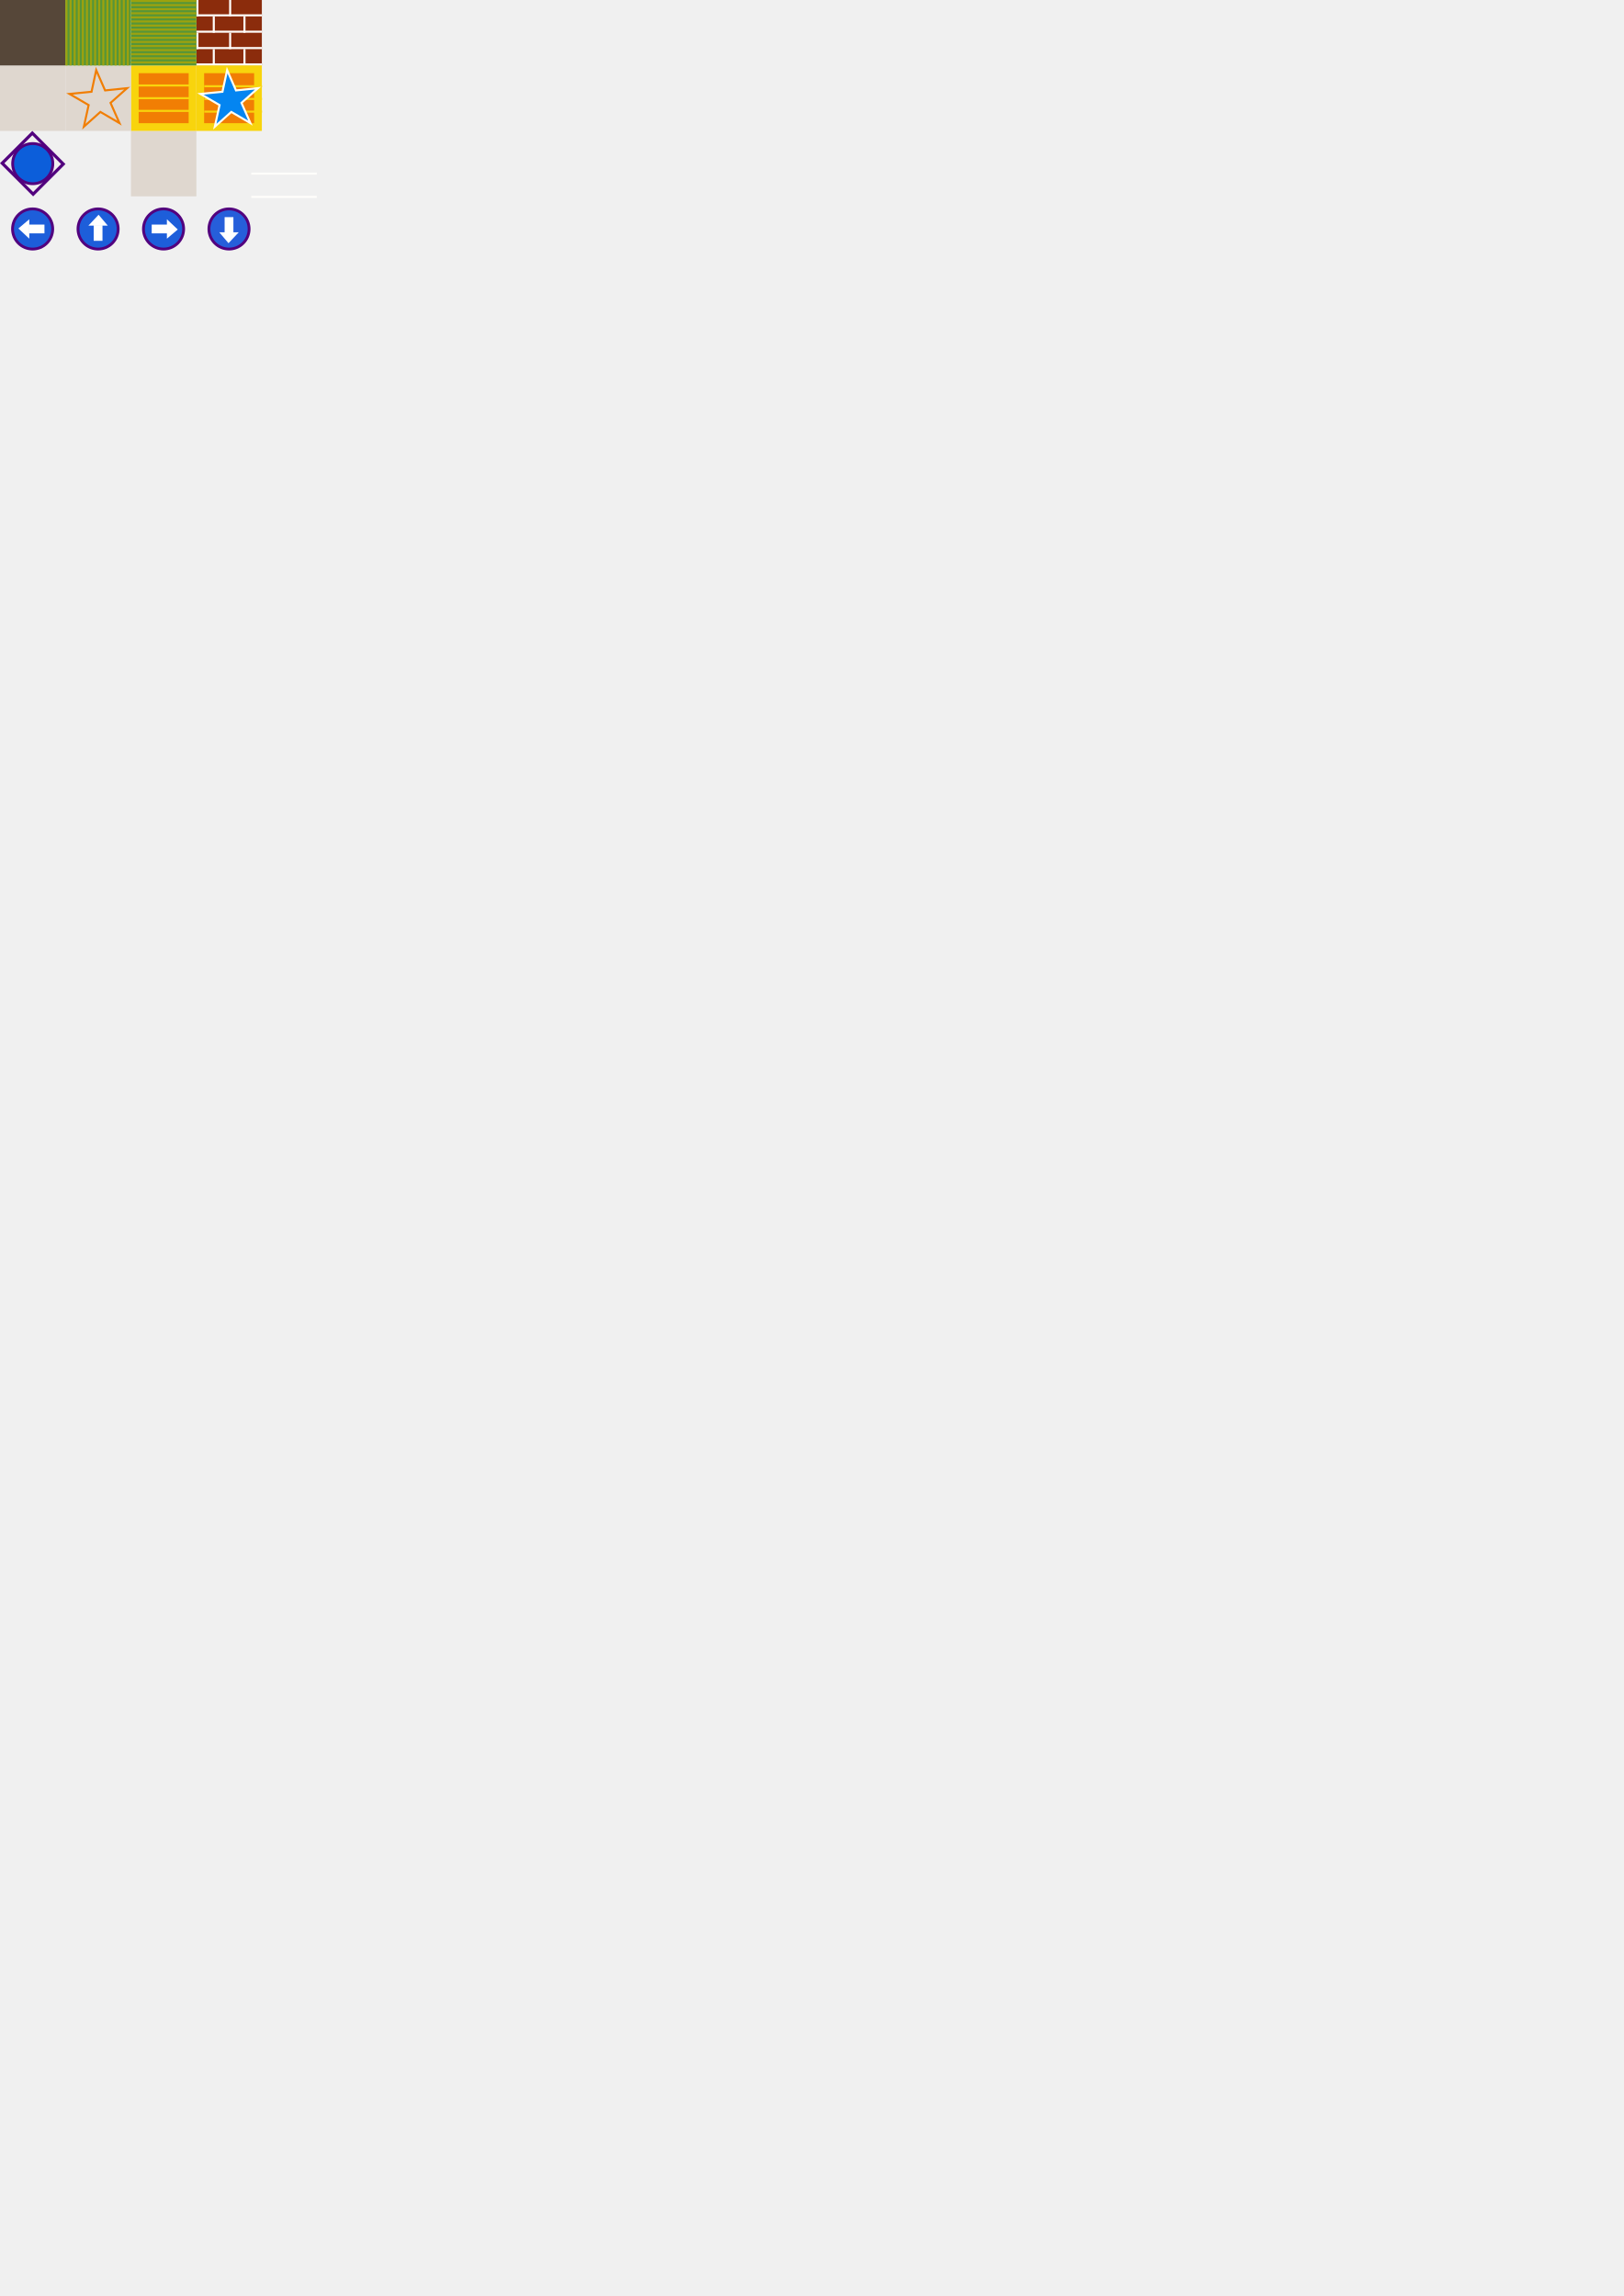
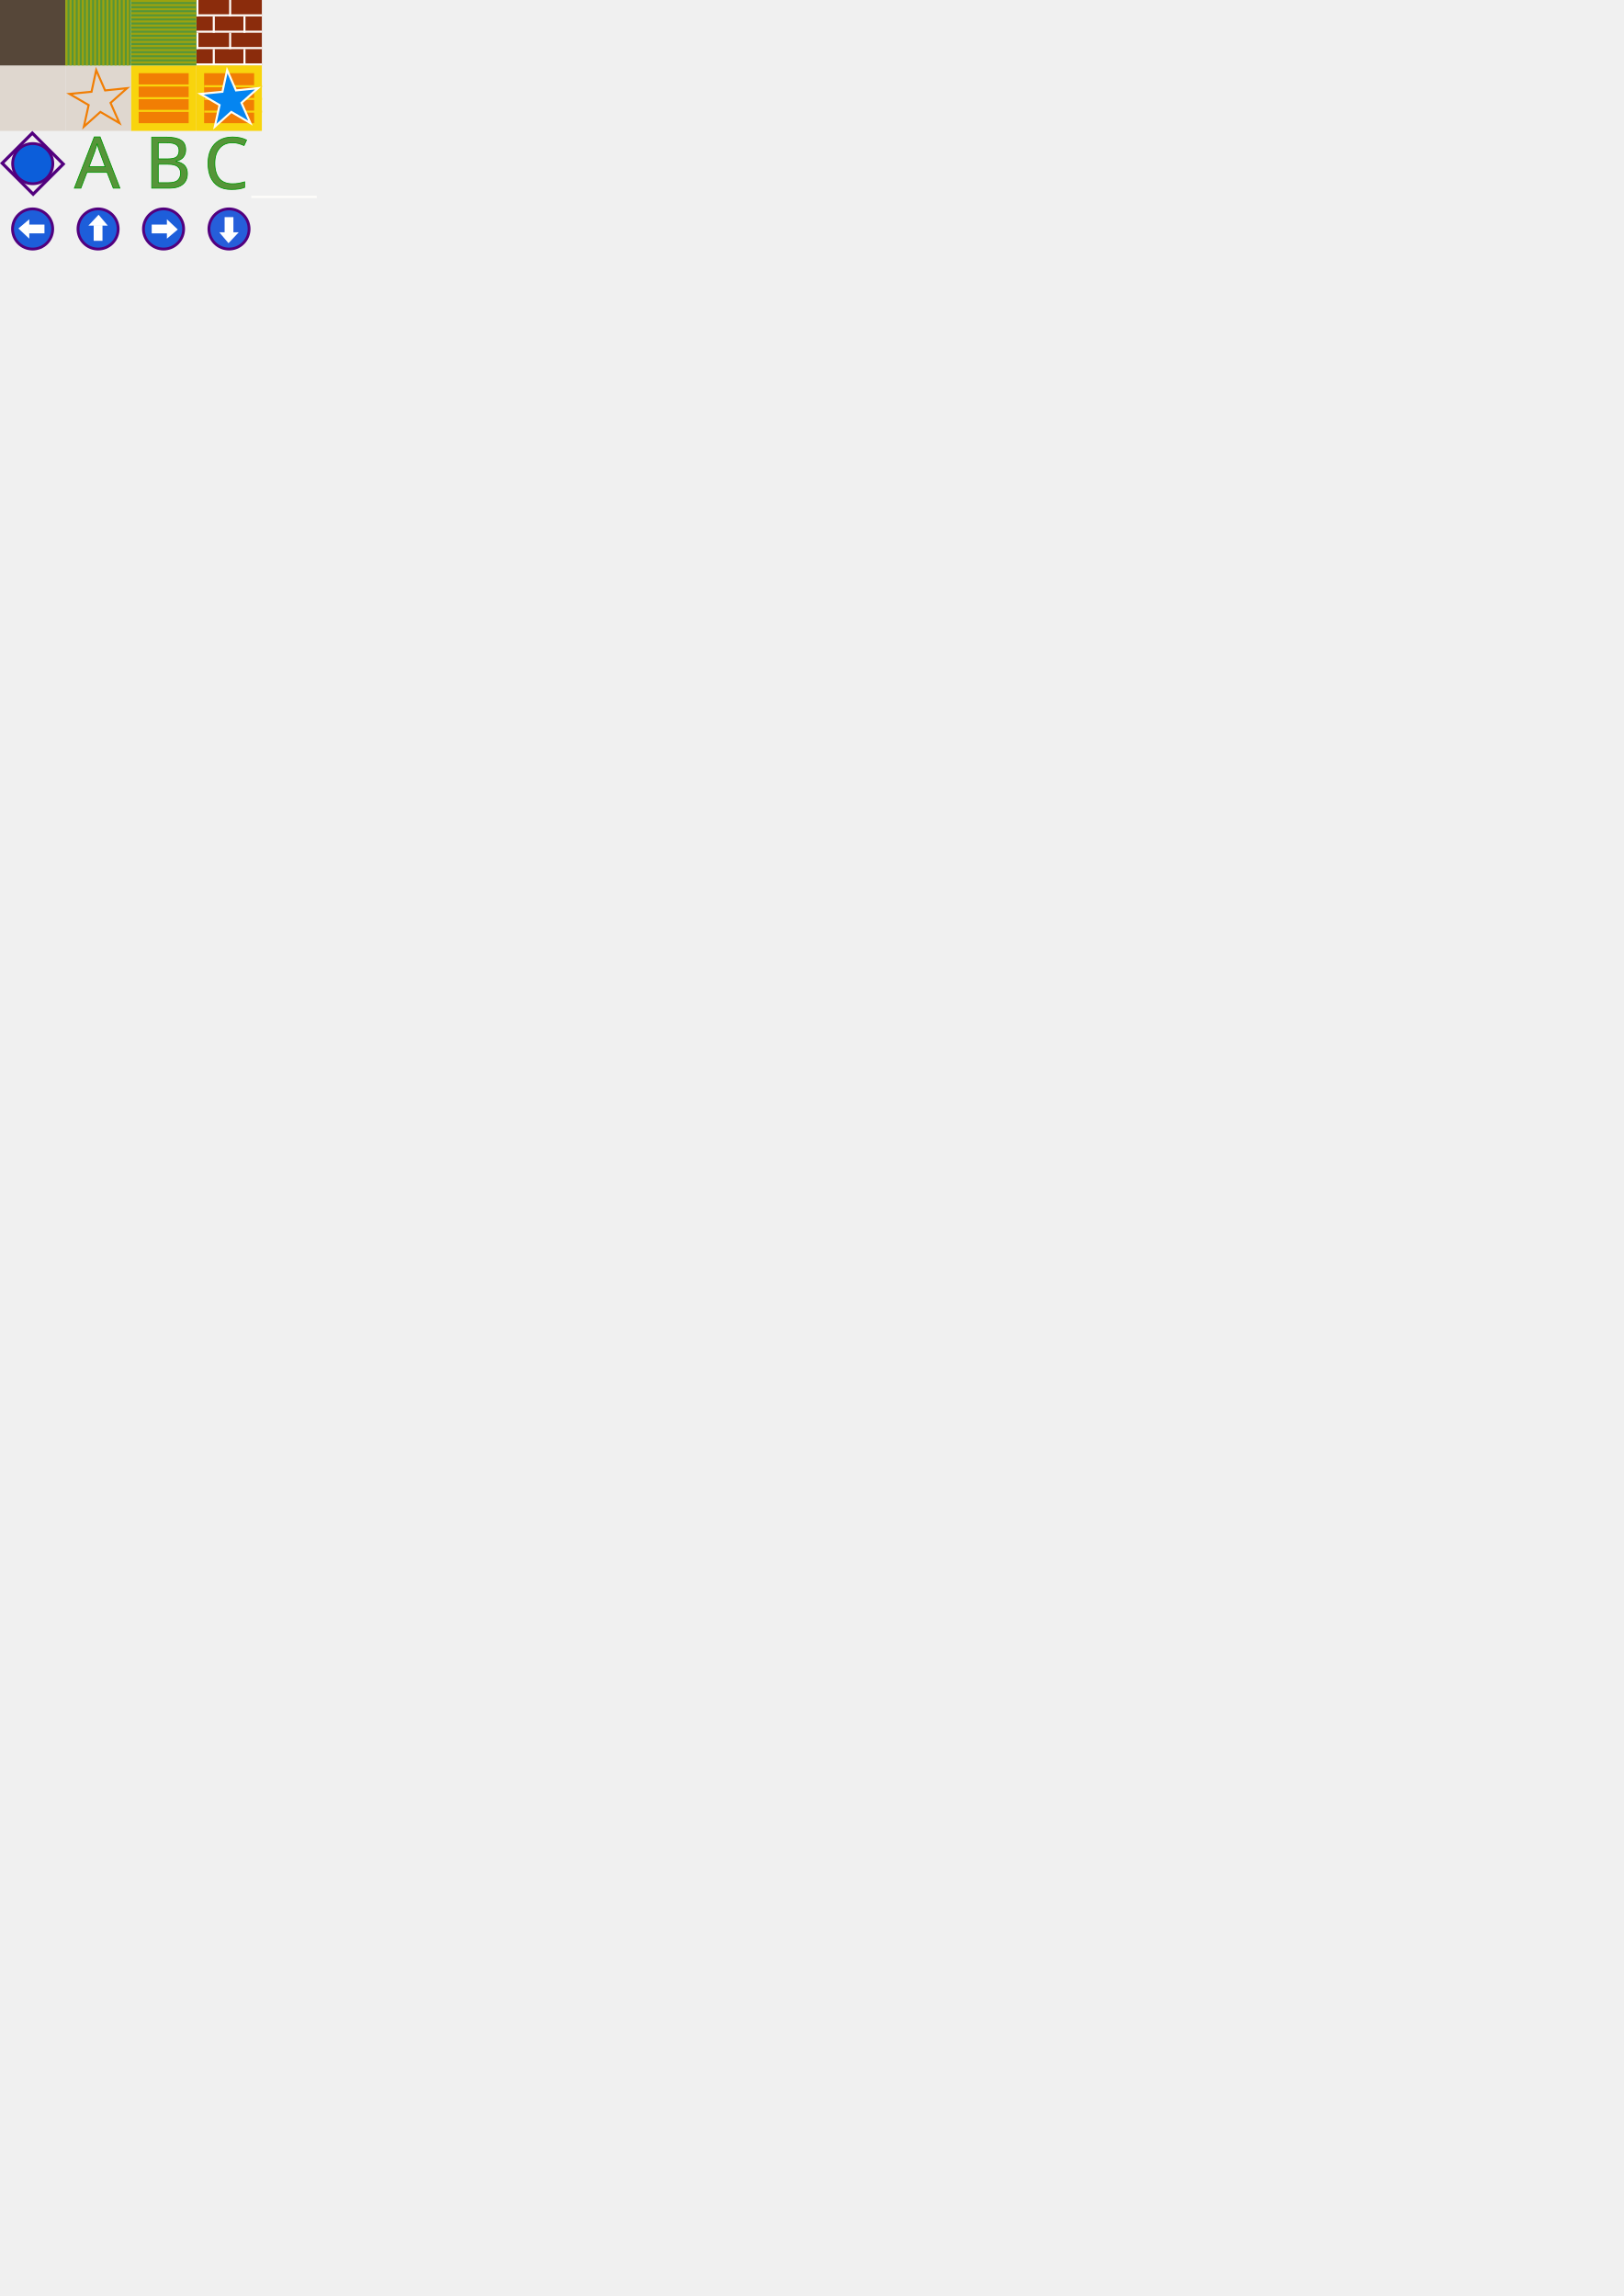
<svg xmlns="http://www.w3.org/2000/svg" width="210mm" height="297mm" viewBox="0 0 210 297" version="1.1" id="svg16072" xml:space="preserve">
  <defs id="defs16069">
    <rect x="104.097" y="57.835" width="31.66" height="25.073" id="rect20649" />
    <rect x="104.631" y="59.871" width="20.654" height="18.602" id="rect20593" />
  </defs>
  <g id="layer1">
    <rect style="fill:#dfd7cf;fill-opacity:1;stroke:none;stroke-width:1;stroke-dasharray:none;stroke-opacity:1" id="rect16128-7" width="8.467" height="8.467" x="0" y="8.467" />
-     <rect style="fill:#dfd7cf;fill-opacity:1;stroke:none;stroke-width:1;stroke-dasharray:none;stroke-opacity:1" id="rect16128-7-4" width="8.467" height="8.467" x="16.933" y="16.933" />
-     <path style="fill:#f17e04;fill-opacity:1;stroke:#fffefb;stroke-width:0.265;stroke-dasharray:none;stroke-opacity:1" d="m 32.501,22.458 h 8.467" id="path16738-9-9-5" />
    <g id="g19588" transform="translate(25.4)">
      <rect style="fill:#8b2c0c;fill-opacity:1;stroke:none;stroke-width:1;stroke-dasharray:none;stroke-opacity:1" id="rect16128-7-6" width="8.467" height="8.467" x="5.7617186e-08" y="0" />
      <path style="fill:#f17e04;fill-opacity:1;stroke:#fffefb;stroke-width:0.265;stroke-dasharray:none;stroke-opacity:1" d="M 0,4.101 H 8.467" id="path16738-9-9" />
      <path style="fill:#f17e04;fill-opacity:1;stroke:#fffefb;stroke-width:0.265;stroke-dasharray:none;stroke-opacity:1" d="M 0,1.984 H 8.467" id="path16738-9-9-8" />
      <path style="fill:#f17e04;fill-opacity:1;stroke:#fffefb;stroke-width:0.265;stroke-dasharray:none;stroke-opacity:1" d="M 1.4145508e-7,8.334 H 8.467" id="path16738-9-9-8-64" />
      <path style="fill:#f17e04;fill-opacity:1;stroke:#fffefb;stroke-width:0.265;stroke-dasharray:none;stroke-opacity:1" d="M 0,6.218 H 8.467" id="path16738-9-9-8-8" />
      <path style="fill:#f17e04;fill-opacity:1;stroke:#fffefb;stroke-width:0.265;stroke-dasharray:none;stroke-opacity:1" d="M 4.366,2.117 V 0" id="path16738-9-9-8-6" />
      <path style="fill:#f17e04;fill-opacity:1;stroke:#fffefb;stroke-width:0.265;stroke-dasharray:none;stroke-opacity:1" d="M 0.132,2.117 V -4.3419998e-7" id="path16738-9-9-8-6-8" />
      <path style="fill:#f17e04;fill-opacity:1;stroke:#fffefb;stroke-width:0.265;stroke-dasharray:none;stroke-opacity:1" d="M 0.132,6.35 V 4.233" id="path16738-9-9-8-6-8-0" />
      <path style="fill:#f17e04;fill-opacity:1;stroke:#fffefb;stroke-width:0.265;stroke-dasharray:none;stroke-opacity:1" d="M 4.366,6.35 V 4.233" id="path16738-9-9-8-6-5" />
      <path style="fill:#f17e04;fill-opacity:1;stroke:#fffefb;stroke-width:0.265;stroke-dasharray:none;stroke-opacity:1" d="M 2.249,4.233 V 2.117" id="path16738-9-9-8-6-7" />
      <path style="fill:#f17e04;fill-opacity:1;stroke:#fffefb;stroke-width:0.265;stroke-dasharray:none;stroke-opacity:1" d="M 6.218,4.233 V 2.117" id="path16738-9-9-8-6-7-8" />
      <path style="fill:#f17e04;fill-opacity:1;stroke:#fffefb;stroke-width:0.265;stroke-dasharray:none;stroke-opacity:1" d="M 2.249,8.467 V 6.35" id="path16738-9-9-8-6-7-3" />
      <path style="fill:#f17e04;fill-opacity:1;stroke:#fffefb;stroke-width:0.265;stroke-dasharray:none;stroke-opacity:1" d="M 6.218,8.467 V 6.35" id="path16738-9-9-8-6-7-8-3" />
    </g>
    <path style="fill:#f17e04;fill-opacity:1;stroke:#fffefb;stroke-width:0.265;stroke-dasharray:none;stroke-opacity:1" d="m 32.501,25.471 h 8.467" id="path16738-9-9-8-8-8" />
    <g id="g19800" transform="translate(5.214698,-16.02897)">
      <rect style="fill:#f17e04;fill-opacity:1;stroke:#f8d40d;stroke-width:1;stroke-dasharray:none" id="rect16128" width="7.467" height="7.467" x="12.219" y="24.996" />
      <path style="fill:#f17e04;fill-opacity:1;stroke:#f8d40d;stroke-width:0.265;stroke-dasharray:none" d="m 12.219,28.729 h 7.467" id="path16738" />
      <path style="fill:#f17e04;fill-opacity:1;stroke:#f8d40d;stroke-width:0.265;stroke-dasharray:none" d="m 12.219,27.086 h 7.467" id="path16738-9" />
      <path style="fill:#f17e04;fill-opacity:1;stroke:#f8d40d;stroke-width:0.265;stroke-dasharray:none" d="m 12.219,30.372 h 7.467" id="path16738-7" />
    </g>
    <g id="g19807" transform="translate(14.19829,-30.26016)">
      <rect style="fill:#f17e04;fill-opacity:1;stroke:#f8d40d;stroke-width:1;stroke-dasharray:none" id="rect16128-8" width="7.467" height="7.467" x="11.702" y="39.227" />
      <path style="fill:#f17e04;fill-opacity:1;stroke:#f8d40d;stroke-width:0.265;stroke-dasharray:none" d="m 12.219,43.057 h 7.467" id="path16738-91" />
      <path style="fill:#f17e04;fill-opacity:1;stroke:#f8d40d;stroke-width:0.265;stroke-dasharray:none" d="m 12.219,41.414 h 7.467" id="path16738-9-2" />
      <path style="fill:#f17e04;fill-opacity:1;stroke:#f8d40d;stroke-width:0.265;stroke-dasharray:none" d="m 12.219,44.7 h 7.467" id="path16738-7-8" />
      <path style="fill:#0485f1;fill-opacity:1;stroke:#fffdf2;stroke-width:1.027;stroke-dasharray:none;stroke-opacity:1" id="path19079" d="m 45.111,43.807 -9.592,-5.632 -8.288,7.418 2.392,-10.863 -9.617,-5.59 11.071,-1.082 2.345,-10.873 4.45,10.195 11.066,-1.13 -8.321,7.382 z" transform="matrix(0.2577004,0,0,0.2576872,6.564932,34.89997)" />
    </g>
    <g id="g22961" transform="translate(-14.84225,-30.08753)">
      <rect style="fill:#dfd7cf;fill-opacity:1;stroke:none;stroke-width:1;stroke-dasharray:none;stroke-opacity:1" id="rect16128-7-9" width="8.467" height="8.467" x="23.309" y="38.554" />
      <path style="fill:none;fill-opacity:1;stroke:#f17e04;stroke-width:1.027;stroke-dasharray:none;stroke-opacity:1" id="path19079-6" d="m 45.111,43.807 -9.592,-5.632 -8.288,7.418 2.392,-10.863 -9.617,-5.59 11.071,-1.082 2.345,-10.873 4.45,10.195 11.066,-1.13 -8.321,7.382 z" transform="matrix(0.2577004,0,0,0.2576872,18.67214,34.72734)" />
    </g>
    <g id="g36004" transform="translate(-23.45038,2.954172)">
      <rect style="fill:none;fill-opacity:1;stroke:#52007e;stroke-width:0.4;stroke-dasharray:none;stroke-opacity:1" id="rect20759" width="5.512" height="5.662" x="3.941" y="29.623" transform="rotate(-45)" />
      <circle style="fill:#0c5eda;fill-opacity:1;stroke:#52007e;stroke-width:0.365;stroke-dasharray:none;stroke-opacity:1" id="path20705" cx="6.697" cy="32.454" r="2.597" transform="rotate(-45)" />
    </g>
    <rect style="fill:#564739;fill-opacity:1;stroke:none;stroke-width:1;stroke-dasharray:none;stroke-opacity:1" id="rect16128-7-3" width="8.467" height="8.467" x="0" y="0" />
    <g id="g36312" transform="matrix(0.9999875,0,0,1,-53.08143,10.61631)" style="stroke-width:1">
      <rect style="fill:#ffffff;fill-opacity:0;stroke:#000000;stroke-width:0;stroke-dasharray:none;stroke-opacity:0.998" id="rect31033-4-8-5" width="8.438" height="8.438" x="-23.221" y="53.082" transform="rotate(-90)" />
      <g id="g36305" style="stroke-width:1">
        <circle style="fill:#1d5eda;fill-opacity:1;stroke:#52007e;stroke-width:0.365;stroke-dasharray:none;stroke-opacity:1" id="path20705-7-4-5-6" cx="-53.955" cy="27.081" r="2.597" transform="rotate(-135)" />
        <rect style="fill:#ffffff;fill-opacity:1;stroke:none;stroke-width:0.729;stroke-dasharray:none;stroke-opacity:1" id="rect30923-1-1-5" width="1.137" height="2.03" x="-19.571" y="56.803" transform="rotate(-90)" />
        <path style="fill:#ffffff;fill-opacity:1;stroke:none;stroke-width:0.729;stroke-dasharray:none;stroke-opacity:1" d="M 56.868,20.257 55.461,18.936 56.868,17.748 Z" id="path30979-7-6-3" />
      </g>
    </g>
    <g id="g37717" transform="translate(-59.88488,4.32573)">
      <rect style="fill:#f8ffff;fill-opacity:0;stroke:#000000;stroke-width:0;stroke-dasharray:none;stroke-opacity:0.998" id="rect31033" width="8.438" height="8.438" x="68.352" y="21.074" />
      <rect style="fill:#ffffff;fill-opacity:0;stroke:#000000;stroke-width:0;stroke-dasharray:none;stroke-opacity:0.998" id="rect31033-4-8-5-5" width="8.438" height="8.438" x="68.352" y="21.074" />
      <circle style="fill:#1d5eda;fill-opacity:1;stroke:#52007e;stroke-width:0.365;stroke-dasharray:none;stroke-opacity:1" id="path20705-7-4-5-6-4" cx="33.43" cy="69.2" r="2.597" transform="rotate(-45)" />
      <rect style="fill:#ffffff;fill-opacity:1;stroke:none;stroke-width:0.729;stroke-dasharray:none;stroke-opacity:1" id="rect30923-1-1-5-5" width="1.137" height="2.03" x="72.002" y="24.795" />
      <path style="fill:#ffffff;fill-opacity:1;stroke:none;stroke-width:0.729;stroke-dasharray:none;stroke-opacity:1" d="m 71.315,24.86 1.322,-1.406 1.188,1.406 z" id="path30979-7-6-3-6" />
    </g>
    <g id="g36678" transform="translate(-51.41821,-5.47544)">
      <rect style="fill:#ffffff;fill-opacity:0;stroke:#000000;stroke-width:0;stroke-dasharray:none;stroke-opacity:0.998" id="rect31033-4-8-5-5-4" width="8.438" height="8.438" x="30.875" y="-76.789" transform="rotate(90)" />
      <circle style="fill:#1d5eda;fill-opacity:1;stroke:#52007e;stroke-width:0.365;stroke-dasharray:none;stroke-opacity:1" id="path20705-7-4-5-6-4-7" cx="76.13" cy="-26.5" r="2.597" transform="rotate(45)" />
      <rect style="fill:#ffffff;fill-opacity:1;stroke:none;stroke-width:0.729;stroke-dasharray:none;stroke-opacity:1" id="rect30923-1-1-5-5-9" width="1.137" height="2.03" x="34.526" y="-73.069" transform="rotate(90)" />
      <path style="fill:#ffffff;fill-opacity:1;stroke:none;stroke-width:0.729;stroke-dasharray:none;stroke-opacity:1" d="m 73.003,33.839 1.406,1.322 -1.406,1.188 z" id="path30979-7-6-3-6-0" />
    </g>
    <g id="g36757" transform="translate(-43.38465,-15.27661)">
      <rect style="fill:#ffffff;fill-opacity:0;stroke:#000000;stroke-width:0;stroke-dasharray:none;stroke-opacity:0.998" id="rect31033-4-8-5-5-4-9" width="8.438" height="8.438" x="-77.222" y="-49.114" transform="scale(-1)" />
      <circle style="fill:#265eda;fill-opacity:1;stroke:#52007e;stroke-width:0.365;stroke-dasharray:none;stroke-opacity:1" id="path20705-7-4-5-6-4-7-3" cx="-19.875" cy="-83.367" r="2.597" transform="rotate(135)" />
      <rect style="fill:#ffffff;fill-opacity:1;stroke:none;stroke-width:0.729;stroke-dasharray:none;stroke-opacity:1" id="rect30923-1-1-5-5-9-3" width="1.137" height="2.03" x="-73.572" y="-45.394" transform="scale(-1)" />
      <path style="fill:#ffffff;fill-opacity:1;stroke:none;stroke-width:0.729;stroke-dasharray:none;stroke-opacity:1" d="m 74.258,45.329 -1.322,1.406 -1.188,-1.406 z" id="path30979-7-6-3-6-0-6" />
    </g>
    <g id="g35604" transform="translate(-25.92917,-20.99062)">
      <rect style="fill:#569539;fill-opacity:1;stroke:none;stroke-width:1;stroke-dasharray:none;stroke-opacity:1" id="rect16128-7-3-3" width="8.467" height="8.467" x="34.396" y="20.991" />
      <path style="fill:none;fill-opacity:1;stroke:#9da20e;stroke-width:0.265;stroke-dasharray:none;stroke-opacity:1" d="M 34.528,29.457 V 20.991" id="path32545-8" />
      <path style="fill:none;fill-opacity:1;stroke:#9da20e;stroke-width:0.265;stroke-dasharray:none;stroke-opacity:1" d="M 40.878,29.457 V 20.991" id="path32545-8-6" />
      <path style="fill:none;fill-opacity:1;stroke:#9da20e;stroke-width:0.265;stroke-dasharray:none;stroke-opacity:1" d="M 40.349,29.457 V 20.991" id="path32545-8-5" />
      <path style="fill:none;fill-opacity:1;stroke:#9da20e;stroke-width:0.265;stroke-dasharray:none;stroke-opacity:1" d="M 39.82,29.457 V 20.991" id="path32545-8-64" />
      <path style="fill:none;fill-opacity:1;stroke:#9da20e;stroke-width:0.265;stroke-dasharray:none;stroke-opacity:1" d="M 39.291,29.457 V 20.991" id="path32545-8-59" />
      <path style="fill:none;fill-opacity:1;stroke:#9da20e;stroke-width:0.265;stroke-dasharray:none;stroke-opacity:1" d="M 38.762,29.457 V 20.991" id="path32545-8-0" />
      <path style="fill:none;fill-opacity:1;stroke:#9da20e;stroke-width:0.265;stroke-dasharray:none;stroke-opacity:1" d="M 38.233,29.457 V 20.991" id="path32545-8-8" />
      <path style="fill:none;fill-opacity:1;stroke:#9da20e;stroke-width:0.265;stroke-dasharray:none;stroke-opacity:1" d="M 37.703,29.457 V 20.991" id="path32545-8-69" />
      <path style="fill:none;fill-opacity:1;stroke:#9da20e;stroke-width:0.265;stroke-dasharray:none;stroke-opacity:1" d="M 37.174,29.457 V 20.991" id="path32545-8-9" />
      <path style="fill:none;fill-opacity:1;stroke:#9da20e;stroke-width:0.265;stroke-dasharray:none;stroke-opacity:1" d="M 36.645,29.457 V 20.991" id="path32545-8-55" />
      <path style="fill:none;fill-opacity:1;stroke:#9da20e;stroke-width:0.265;stroke-dasharray:none;stroke-opacity:1" d="M 36.116,29.457 V 20.991" id="path32545-8-61" />
      <path style="fill:none;fill-opacity:1;stroke:#9da20e;stroke-width:0.265;stroke-dasharray:none;stroke-opacity:1" d="M 35.587,29.457 V 20.991" id="path32545-8-13" />
      <path style="fill:none;fill-opacity:1;stroke:#9da20e;stroke-width:0.265;stroke-dasharray:none;stroke-opacity:1" d="M 35.057,29.457 V 20.991" id="path32545-8-54" />
      <path style="fill:none;fill-opacity:1;stroke:#9da20e;stroke-width:0.265;stroke-dasharray:none;stroke-opacity:1" d="M 41.407,29.457 V 20.991" id="path32545-8-19" />
      <path style="fill:none;fill-opacity:1;stroke:#9da20e;stroke-width:0.265;stroke-dasharray:none;stroke-opacity:1" d="M 41.937,29.457 V 20.991" id="path32545-8-19-7" />
      <path style="fill:none;fill-opacity:1;stroke:#9da20e;stroke-width:0.265;stroke-dasharray:none;stroke-opacity:1" d="M 42.466,29.457 V 20.991" id="path32545-8-19-7-7" />
    </g>
    <g id="g35585" transform="matrix(0.9999882,0,0,1,-26.98693,-20.99062)" style="stroke-width:1">
      <rect style="fill:#569539;fill-opacity:1;stroke:none;stroke-width:1;stroke-dasharray:none;stroke-opacity:1" id="rect16128-7-3-3-4" width="8.467" height="8.467" x="20.991" y="-52.388" transform="rotate(90)" />
      <path style="fill:none;fill-opacity:1;stroke:#9da20e;stroke-width:0.265;stroke-dasharray:none;stroke-opacity:1" d="M 43.921,21.123 H 52.388" id="path32545-8-87" />
      <path style="fill:none;fill-opacity:1;stroke:#9da20e;stroke-width:0.265;stroke-dasharray:none;stroke-opacity:1" d="M 43.921,27.473 H 52.388" id="path32545-8-6-1" />
      <path style="fill:none;fill-opacity:1;stroke:#9da20e;stroke-width:0.265;stroke-dasharray:none;stroke-opacity:1" d="m 43.921,26.944 h 8.467" id="path32545-8-5-8" />
      <path style="fill:none;fill-opacity:1;stroke:#9da20e;stroke-width:0.265;stroke-dasharray:none;stroke-opacity:1" d="M 43.921,26.415 H 52.388" id="path32545-8-64-3" />
      <path style="fill:none;fill-opacity:1;stroke:#9da20e;stroke-width:0.265;stroke-dasharray:none;stroke-opacity:1" d="M 43.921,25.886 H 52.388" id="path32545-8-59-9" />
      <path style="fill:none;fill-opacity:1;stroke:#9da20e;stroke-width:0.265;stroke-dasharray:none;stroke-opacity:1" d="M 43.921,25.356 H 52.388" id="path32545-8-0-9" />
      <path style="fill:none;fill-opacity:1;stroke:#9da20e;stroke-width:0.265;stroke-dasharray:none;stroke-opacity:1" d="M 43.921,24.827 H 52.388" id="path32545-8-8-2" />
      <path style="fill:none;fill-opacity:1;stroke:#9da20e;stroke-width:0.265;stroke-dasharray:none;stroke-opacity:1" d="M 43.921,24.298 H 52.388" id="path32545-8-69-3" />
      <path style="fill:none;fill-opacity:1;stroke:#9da20e;stroke-width:0.265;stroke-dasharray:none;stroke-opacity:1" d="M 43.921,23.769 H 52.388" id="path32545-8-9-6" />
      <path style="fill:none;fill-opacity:1;stroke:#9da20e;stroke-width:0.265;stroke-dasharray:none;stroke-opacity:1" d="M 43.921,23.24 H 52.388" id="path32545-8-55-8" />
      <path style="fill:none;fill-opacity:1;stroke:#9da20e;stroke-width:0.265;stroke-dasharray:none;stroke-opacity:1" d="M 43.921,22.711 H 52.388" id="path32545-8-61-9" />
      <path style="fill:none;fill-opacity:1;stroke:#9da20e;stroke-width:0.265;stroke-dasharray:none;stroke-opacity:1" d="M 43.921,22.181 H 52.388" id="path32545-8-13-6" />
      <path style="fill:none;fill-opacity:1;stroke:#9da20e;stroke-width:0.265;stroke-dasharray:none;stroke-opacity:1" d="M 43.921,21.652 H 52.388" id="path32545-8-54-9" />
      <path style="fill:none;fill-opacity:1;stroke:#9da20e;stroke-width:0.265;stroke-dasharray:none;stroke-opacity:1" d="M 43.921,28.002 H 52.388" id="path32545-8-19-3" />
      <path style="fill:none;fill-opacity:1;stroke:#9da20e;stroke-width:0.265;stroke-dasharray:none;stroke-opacity:1" d="m 43.921,28.531 h 8.467" id="path32545-8-19-7-5" />
      <path style="fill:none;fill-opacity:1;stroke:#9da20e;stroke-width:0.265;stroke-dasharray:none;stroke-opacity:1" d="M 43.921,29.061 H 52.388" id="path32545-8-19-7-7-9" />
    </g>
+     <g id="g2269">
+       <rect style="fill:#dfd7cf;fill-opacity:0.006;stroke:none;stroke-width:1;stroke-dasharray:none;stroke-opacity:1" id="rect16128-7-4" width="8.467" height="8.467" x="16.933" y="16.933" />
+       <text xml:space="preserve" style="font-style:normal;font-variant:normal;font-weight:normal;font-stretch:normal;font-size:9.239px;font-family:'Gill Sans';-inkscape-font-specification:'Gill Sans, Normal';font-variant-ligatures:normal;font-variant-caps:normal;font-variant-numeric:normal;font-variant-east-asian:normal;text-align:justify;fill:#569539;fill-opacity:1;fill-rule:evenodd;stroke:#009700;stroke-width:0.1;stroke-opacity:1" x="18.734" y="24.336" id="text817">
+         <tspan id="tspan2068" x="18.734" y="24.336">B</tspan>
+       </text>
+     </g>
+     <g id="g2091">
+       <rect style="fill:#dfd7cf;fill-opacity:0;stroke:none;stroke-width:1;stroke-dasharray:none;stroke-opacity:1" id="rect16128-7-4-3" width="8.467" height="8.467" x="8.467" y="16.933" />
+       <text xml:space="preserve" style="font-size:9.239px;font-family:'Gill Sans';-inkscape-font-specification:'Gill Sans, Normal';text-align:justify;fill:#569539;fill-opacity:1;fill-rule:evenodd;stroke:#009700;stroke-width:0.1;stroke-opacity:1" x="9.619" y="24.336" id="text817-9">
+         <tspan id="tspan815-9" style="fill:#569539;fill-opacity:1;stroke:#009700;stroke-width:0.1;stroke-opacity:1" x="9.619" y="24.336">A</tspan>
+       </text>
+     </g>
+     <g id="g2083">
+       <rect style="fill:#dfd7cf;fill-opacity:0.003;stroke:none;stroke-width:1;stroke-dasharray:none;stroke-opacity:1" id="rect16128-7-4-1" width="8.467" height="8.467" x="25.4" y="16.933" />
+       <text xml:space="preserve" style="font-style:normal;font-variant:normal;font-weight:normal;font-stretch:normal;font-size:9.239px;font-family:'Gill Sans';-inkscape-font-specification:'Gill Sans, Normal';font-variant-ligatures:normal;font-variant-caps:normal;font-variant-numeric:normal;font-variant-east-asian:normal;text-align:justify;fill:#569539;fill-opacity:1;fill-rule:evenodd;stroke:#009700;stroke-width:0.1;stroke-opacity:1" x="26.344" y="24.417" id="text817-7">
+         <tspan id="tspan2078" x="26.344" y="24.417">C</tspan>
+       </text>
+     </g>
  </g>
</svg>
